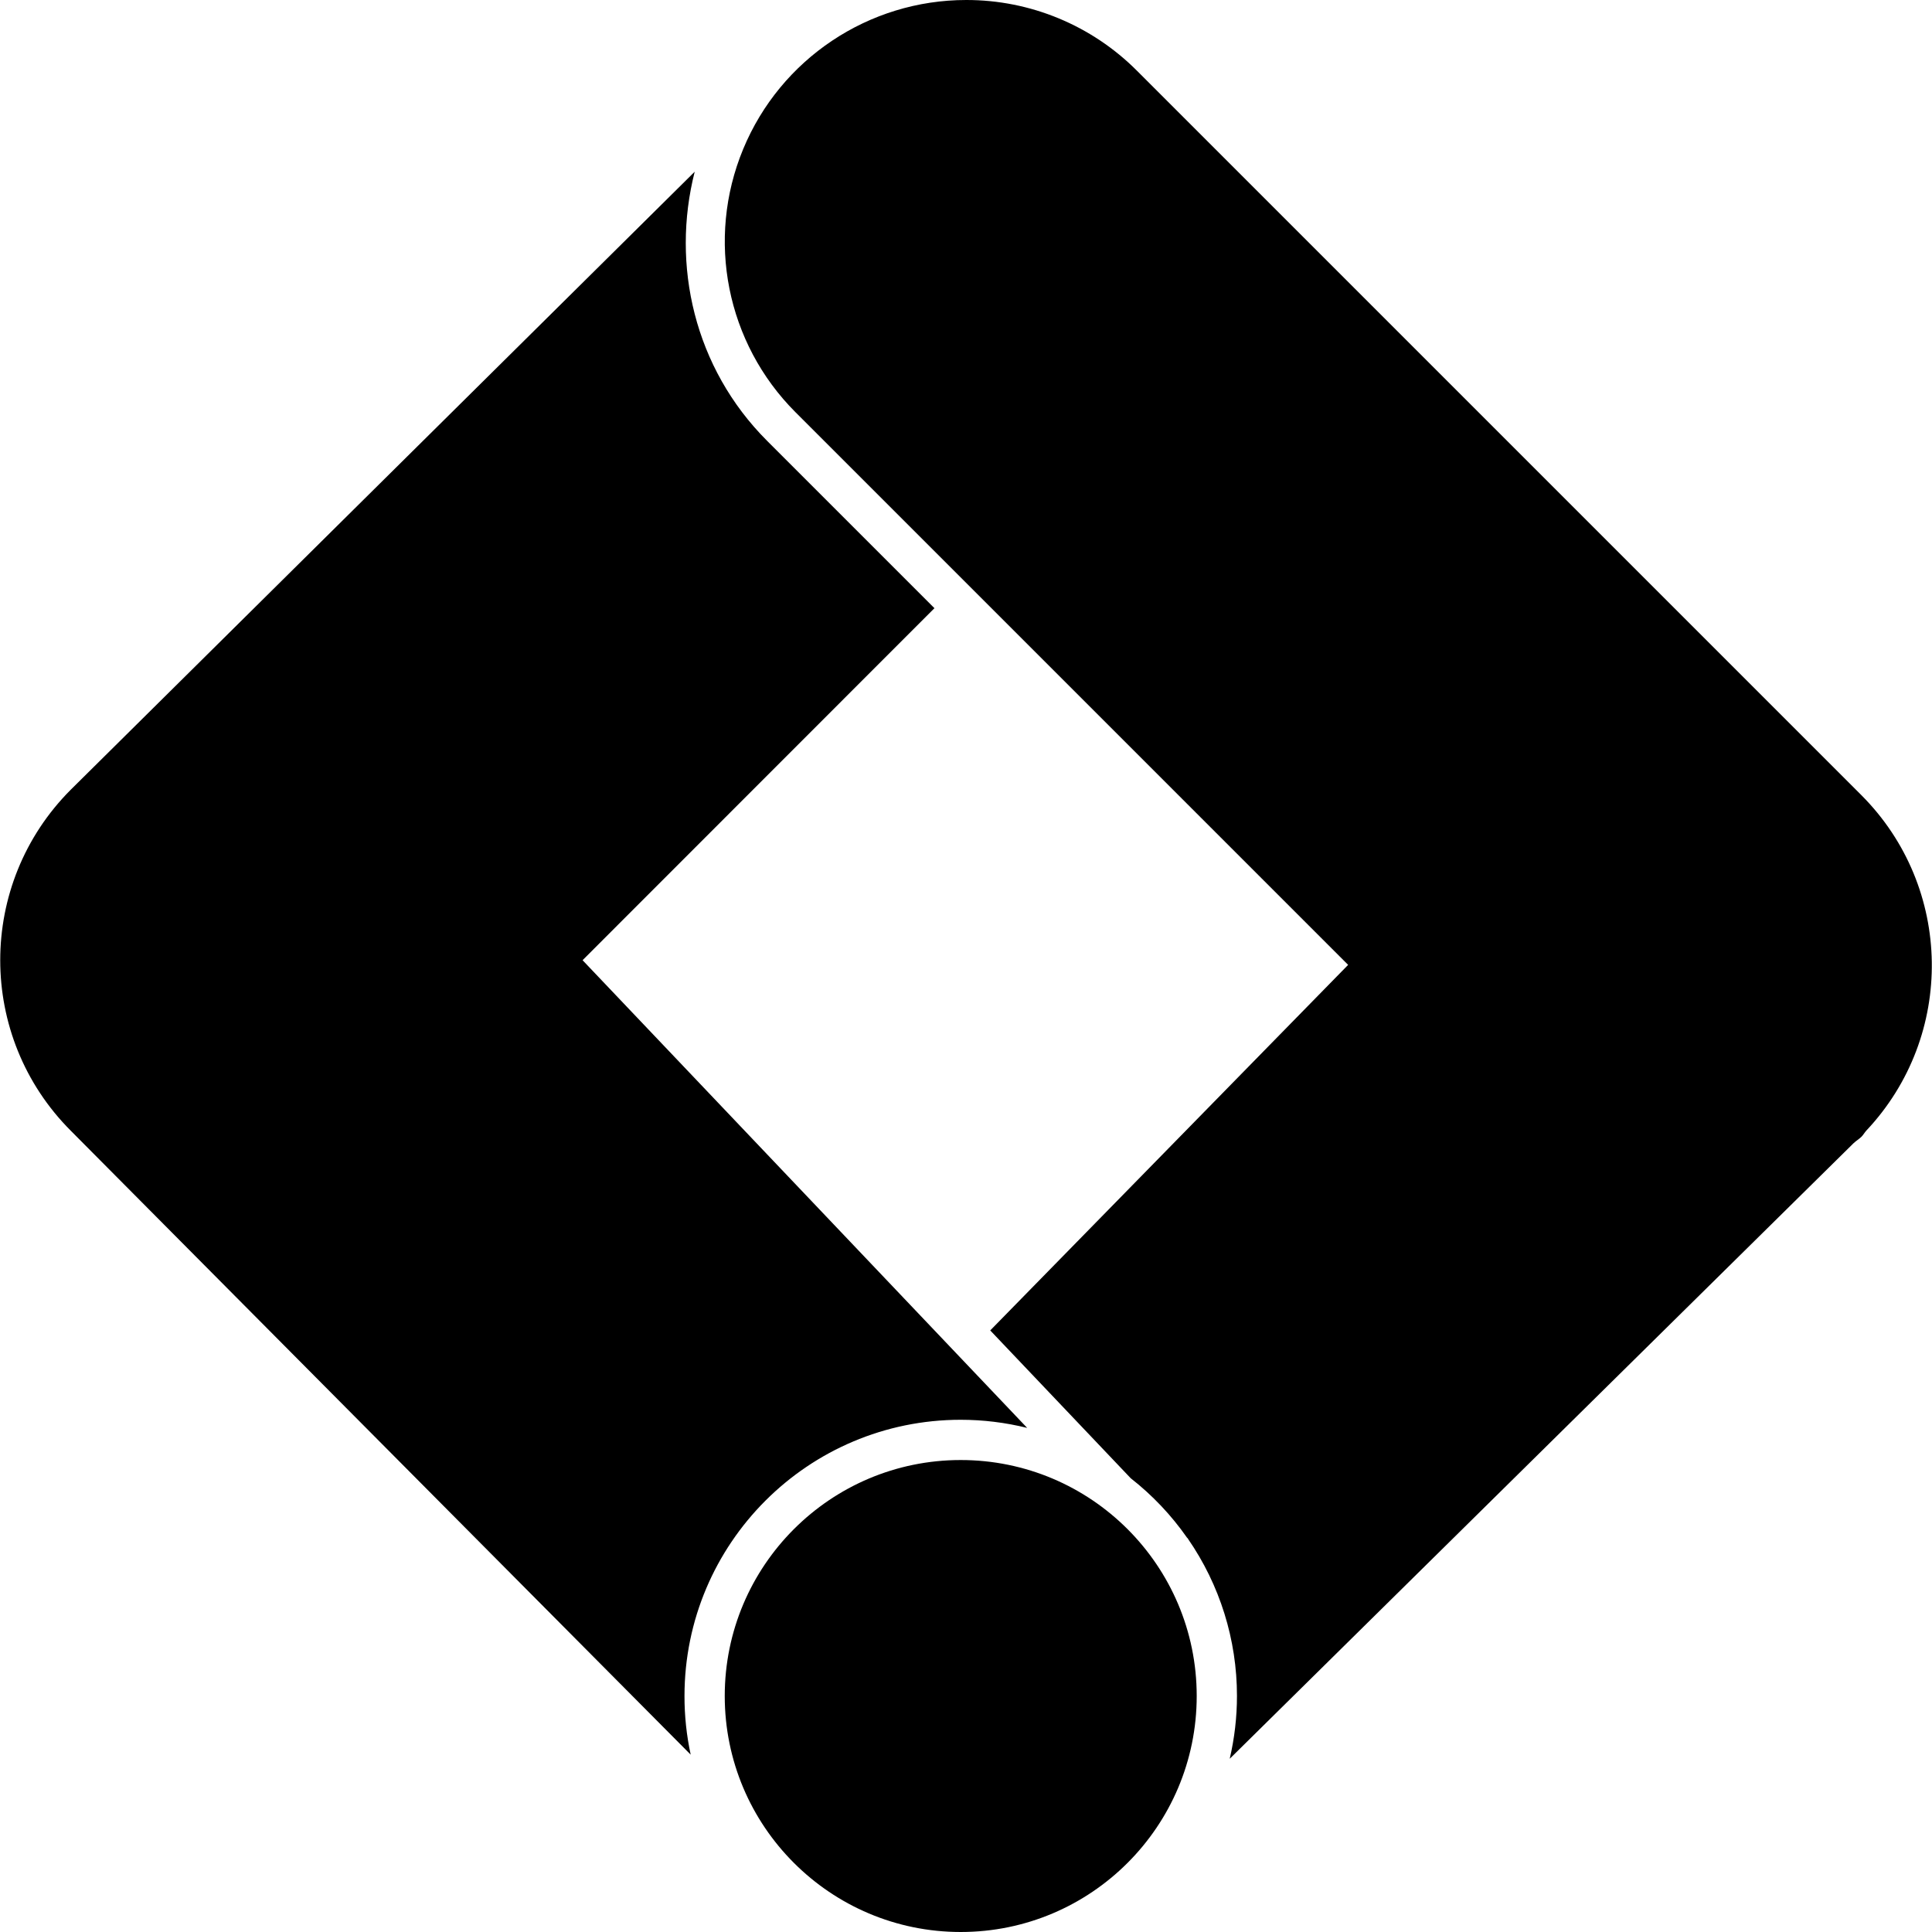
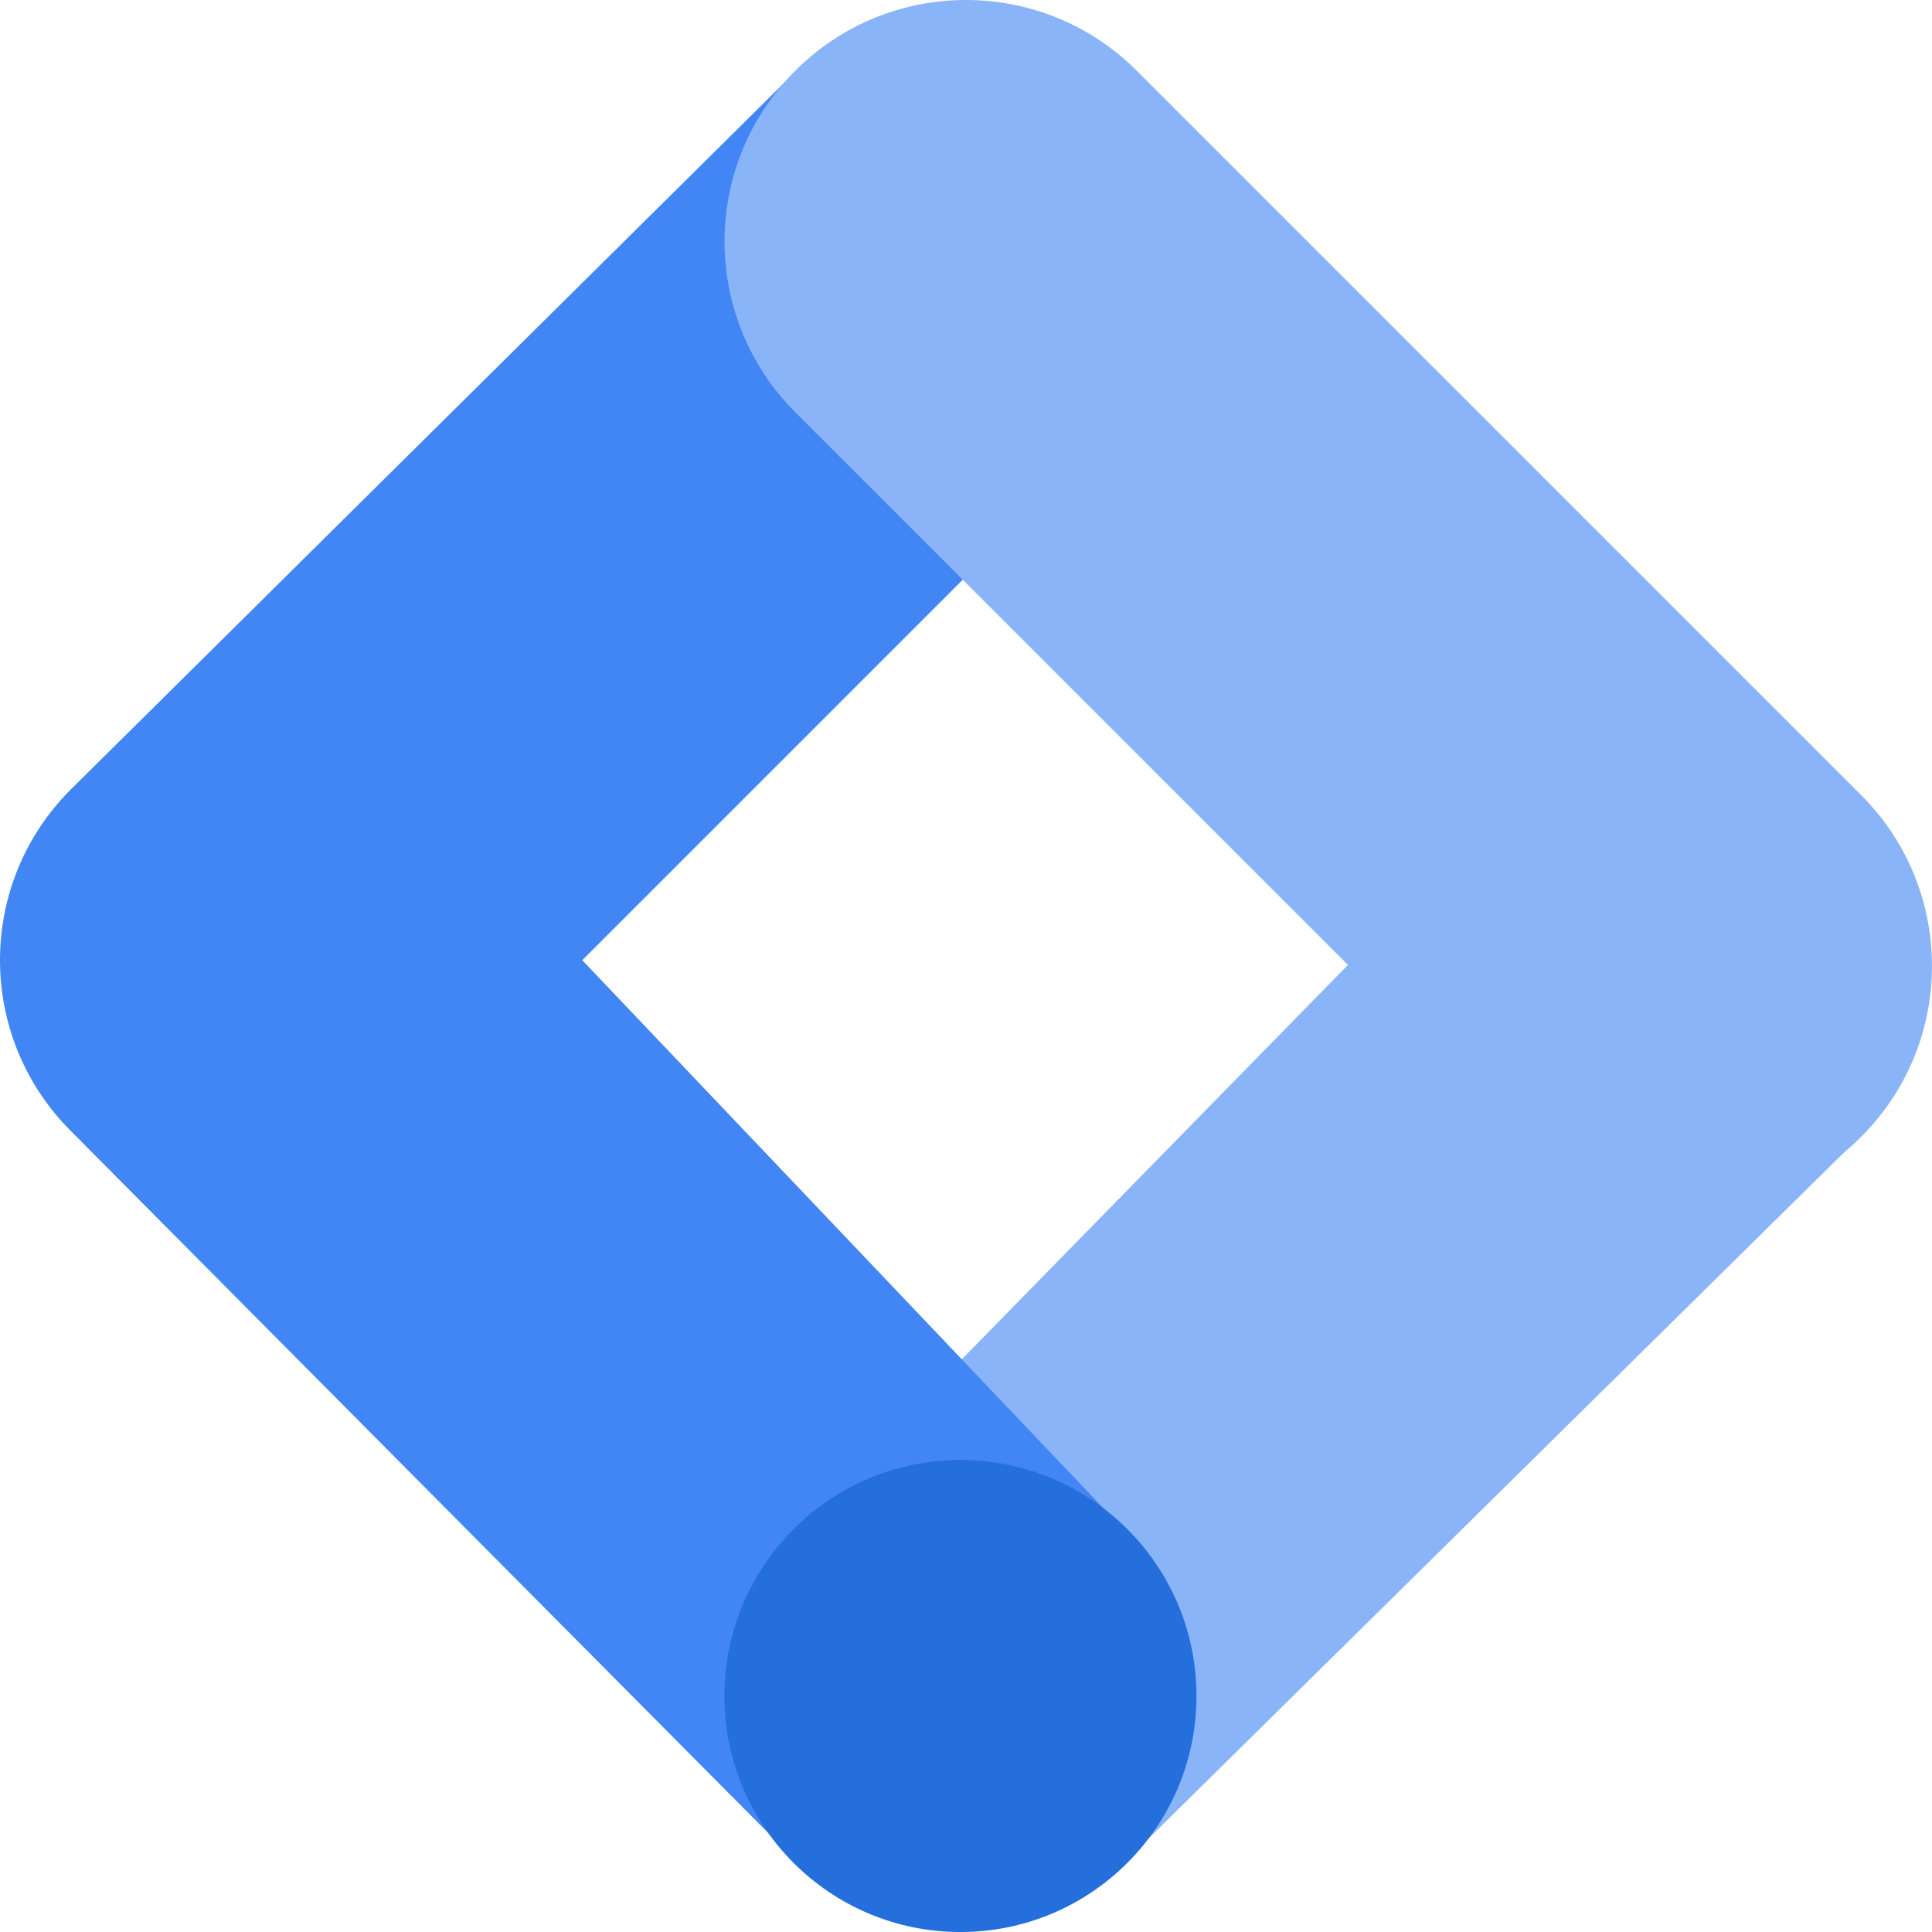
- <svg xmlns="http://www.w3.org/2000/svg" role="img" viewBox="0 0 24 24">
-   <path d="M12.003 0a3 3 0 0 0-2.121 5.121l6.865 6.865-4.446 4.541 1.745 1.836a3.432 3.432 0 0 1 .7.739l.012.011-.001.002a3.432 3.432 0 0 1 .609 1.953 3.432 3.432 0 0 1-.09.78l7.75-7.647c.031-.029.067-.05.098-.08.023-.023.038-.052.06-.076a2.994 2.994 0 0 0-.06-4.166l-9-9A2.99 2.99 0 0 0 12.003 0zM8.63 2.133L.88 9.809a2.998 2.998 0 0 0 0 4.238l7.7 7.75a3.432 3.432 0 0 1-.077-.729 3.432 3.432 0 0 1 3.431-3.431 3.432 3.432 0 0 1 .826.101l-5.523-5.81 4.371-4.373-2.08-2.08c-.903-.904-1.193-2.183-.898-3.342zm3.304 16.004a2.932 2.932 0 0 0-2.931 2.931A2.932 2.932 0 0 0 11.934 24a2.932 2.932 0 0 0 2.932-2.932 2.932 2.932 0 0 0-2.932-2.931z" />
+ <svg xmlns="http://www.w3.org/2000/svg" width="512" height="512" viewBox="0 0 256 256">
+   <path fill="#8AB4F8" d="m150.262 245.516l-44.437-43.331l95.433-97.454l46.007 45.091z" />
+   <path fill="#4285F4" d="M150.45 53.938L106.176 8.731L9.36 104.629c-12.48 12.48-12.48 32.713 0 45.207l95.36 95.986l45.09-42.182l-72.654-76.407l73.295-73.295Z" />
+   <path fill="#8AB4F8" d="m246.625 105.37l-96-96c-12.494-12.494-32.756-12.494-45.25 0c-12.495 12.495-12.495 32.757 0 45.252l96 96c12.494 12.494 32.756 12.494 45.25 0c12.495-12.495 12.495-32.757 0-45.251Z" />
+   <circle cx="127.265" cy="224.731" r="31.273" fill="#246FDB" />
</svg>
